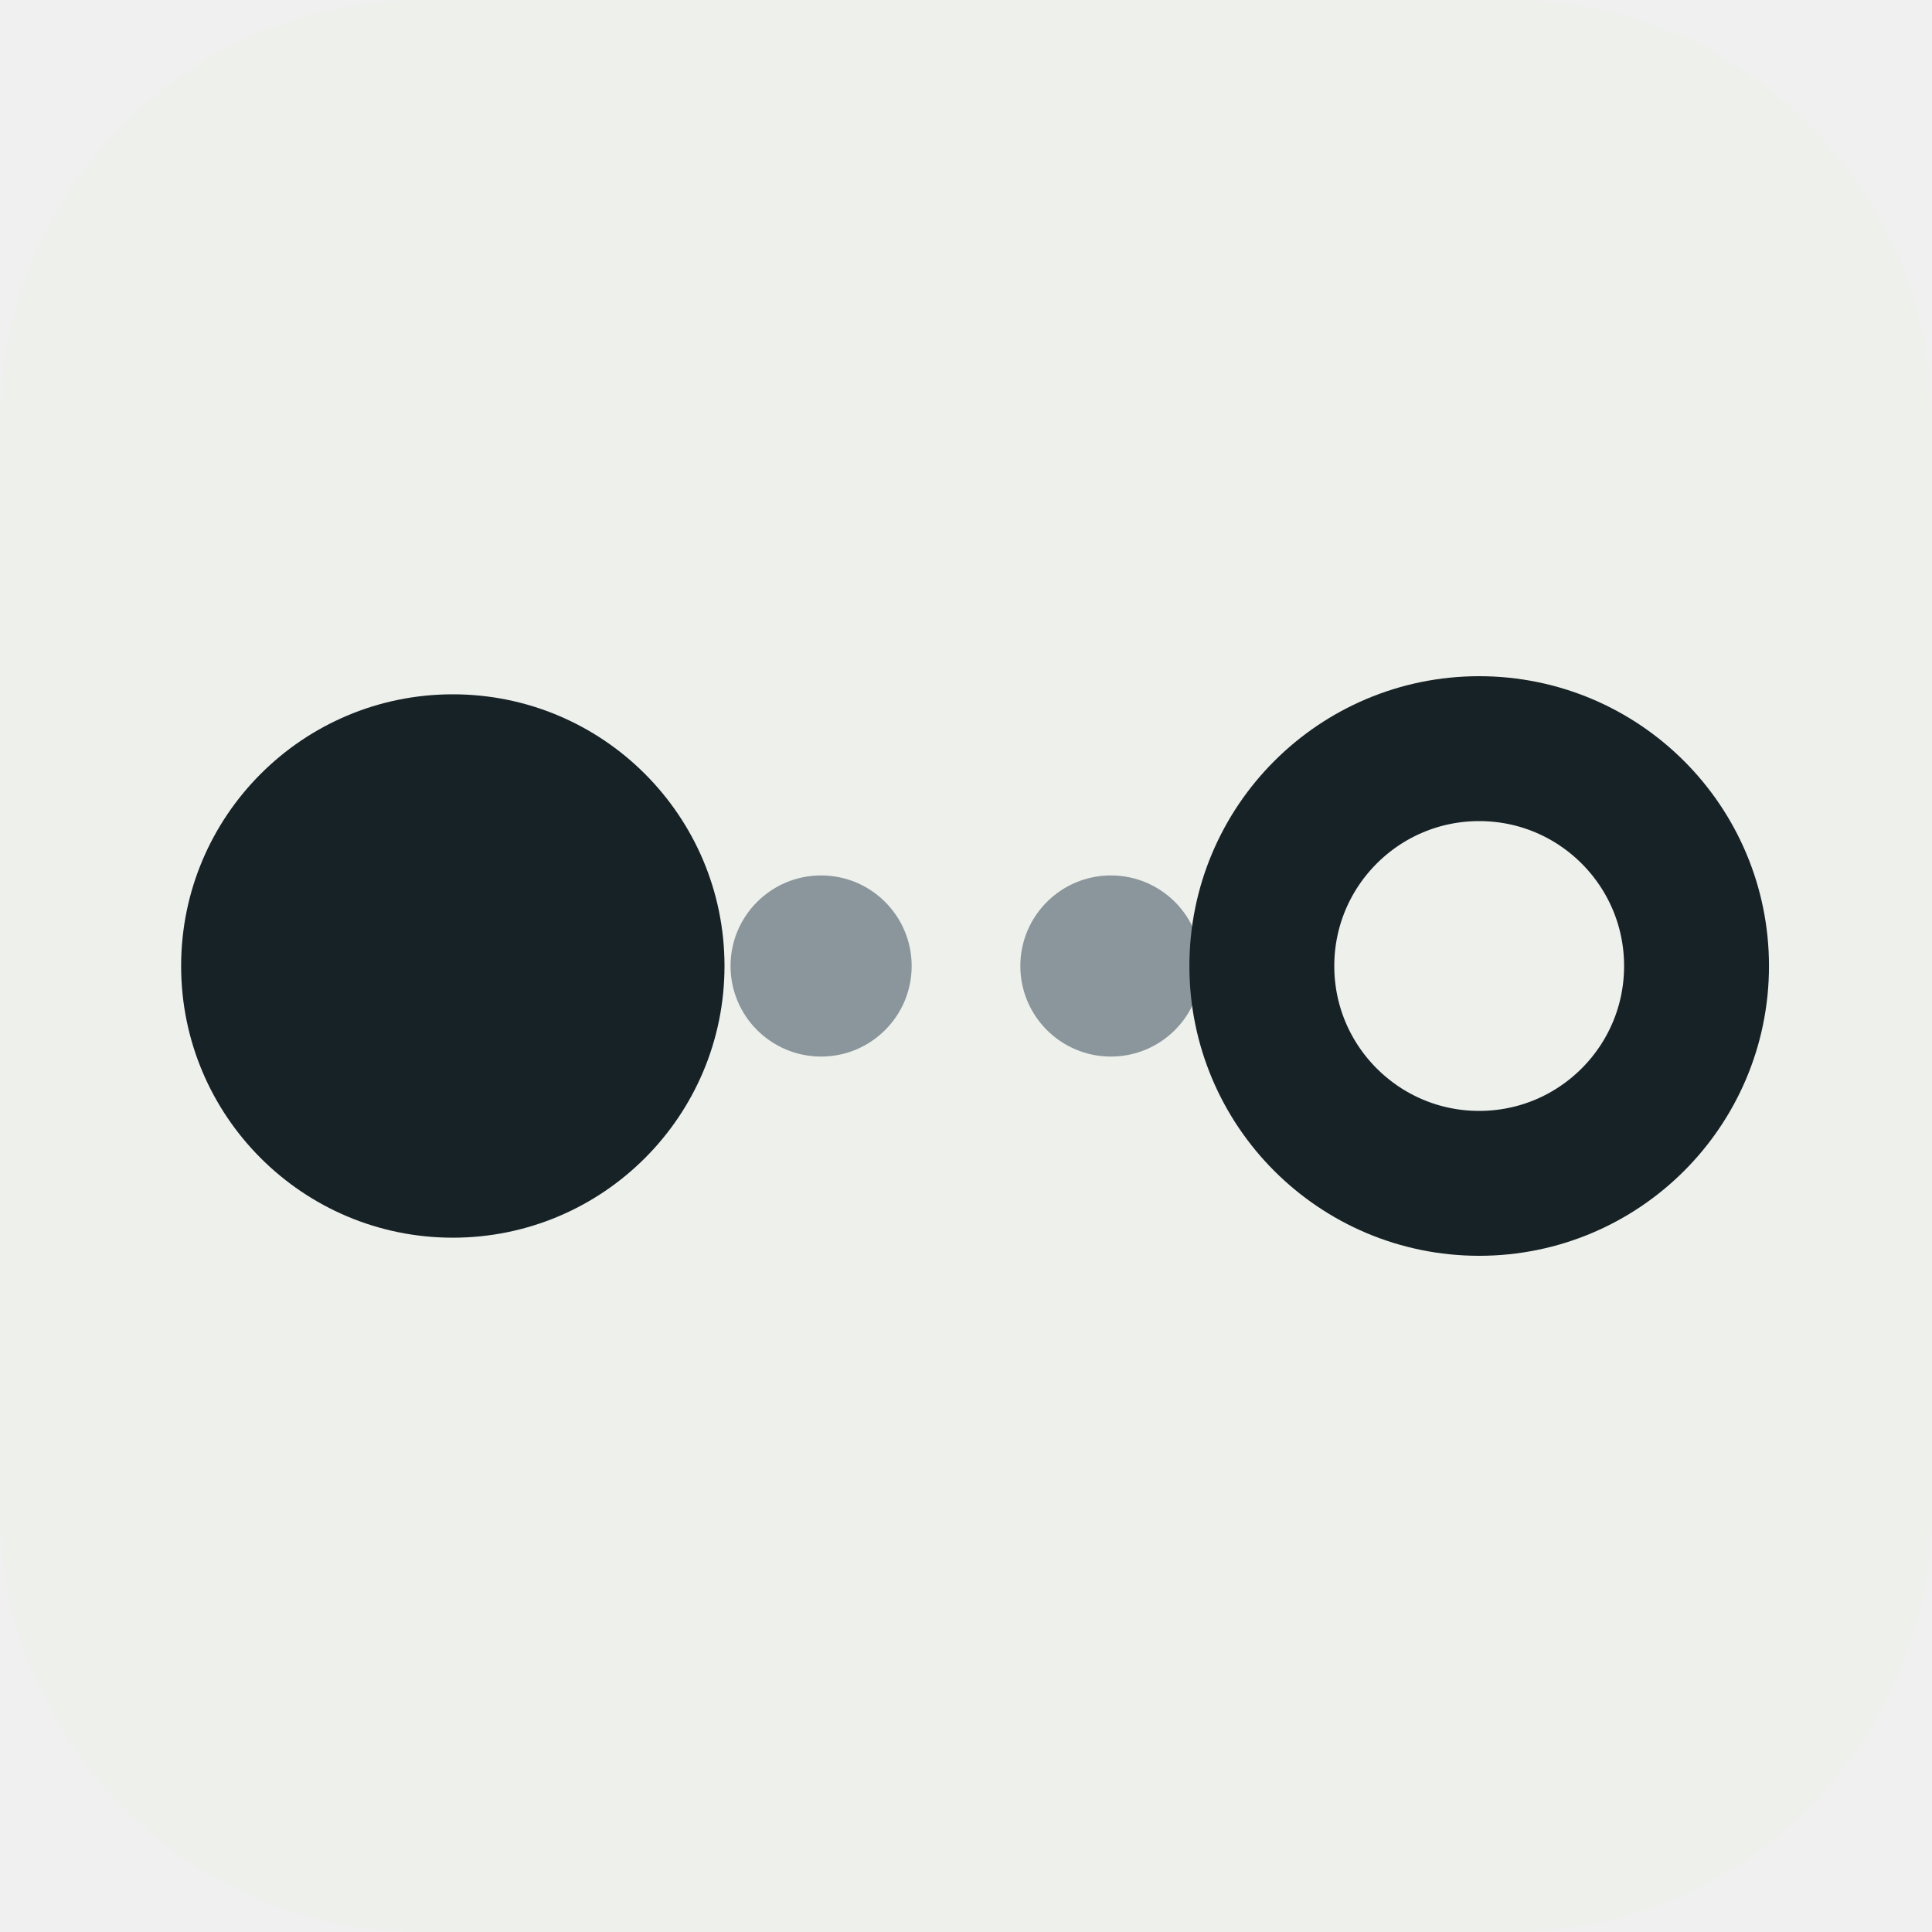
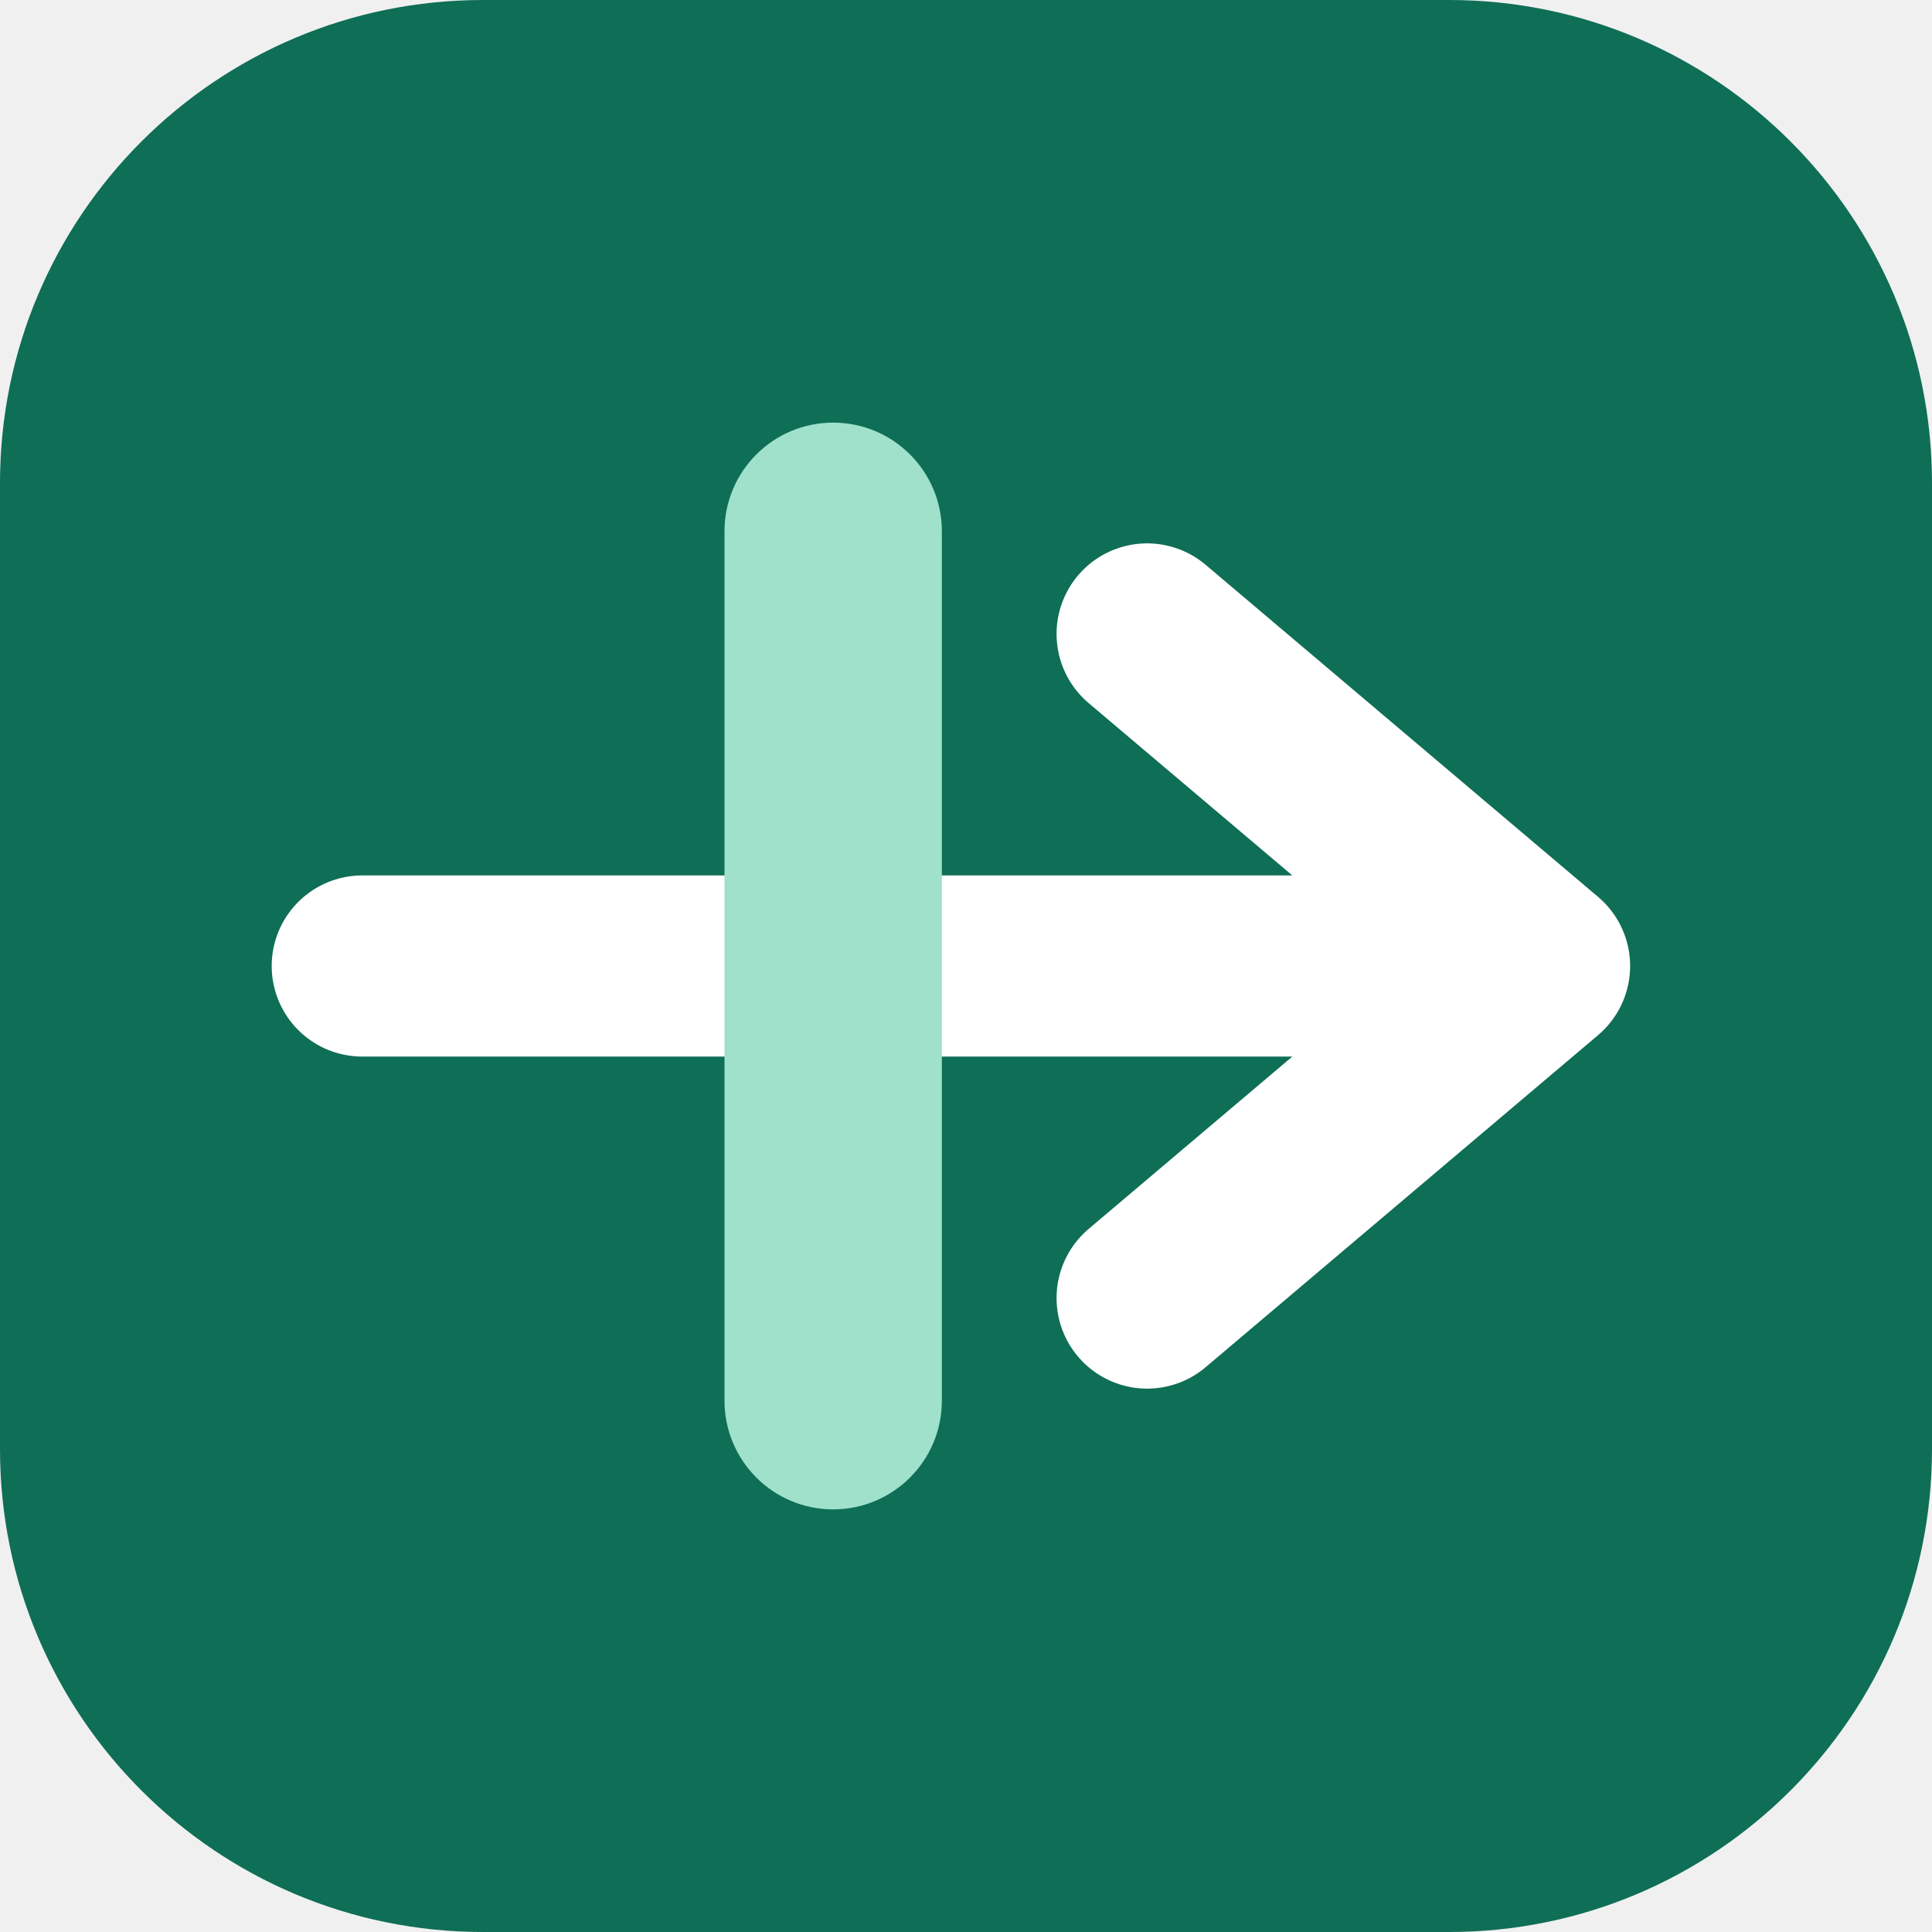
<svg xmlns="http://www.w3.org/2000/svg" viewBox="0 0 32 32">
-   <rect width="32" height="32" rx="7" fill="#eef0ec" />
-   <circle cx="7.5" cy="16" r="4.5" fill="#172226" />
-   <circle cx="13.6" cy="16" r="1.5" fill="#8a969b" />
-   <circle cx="18.4" cy="16" r="1.5" fill="#8a969b" />
-   <circle cx="24.5" cy="16" r="3.6" fill="none" stroke="#172226" stroke-width="2.4" />
+   <rect width="32" height="32" rx="8" fill="#0f6e56" />
+   <path d="M6 16 H24" stroke="#ffffff" stroke-width="3" stroke-linecap="round" />
+   <path d="M19 10.5 L25.5 16 L19 21.5" fill="none" stroke="#ffffff" stroke-width="3" stroke-linecap="round" stroke-linejoin="round" />
+   <rect x="12" y="7" width="3.6" height="18" rx="1.8" fill="#9fe1cb" />
</svg>
